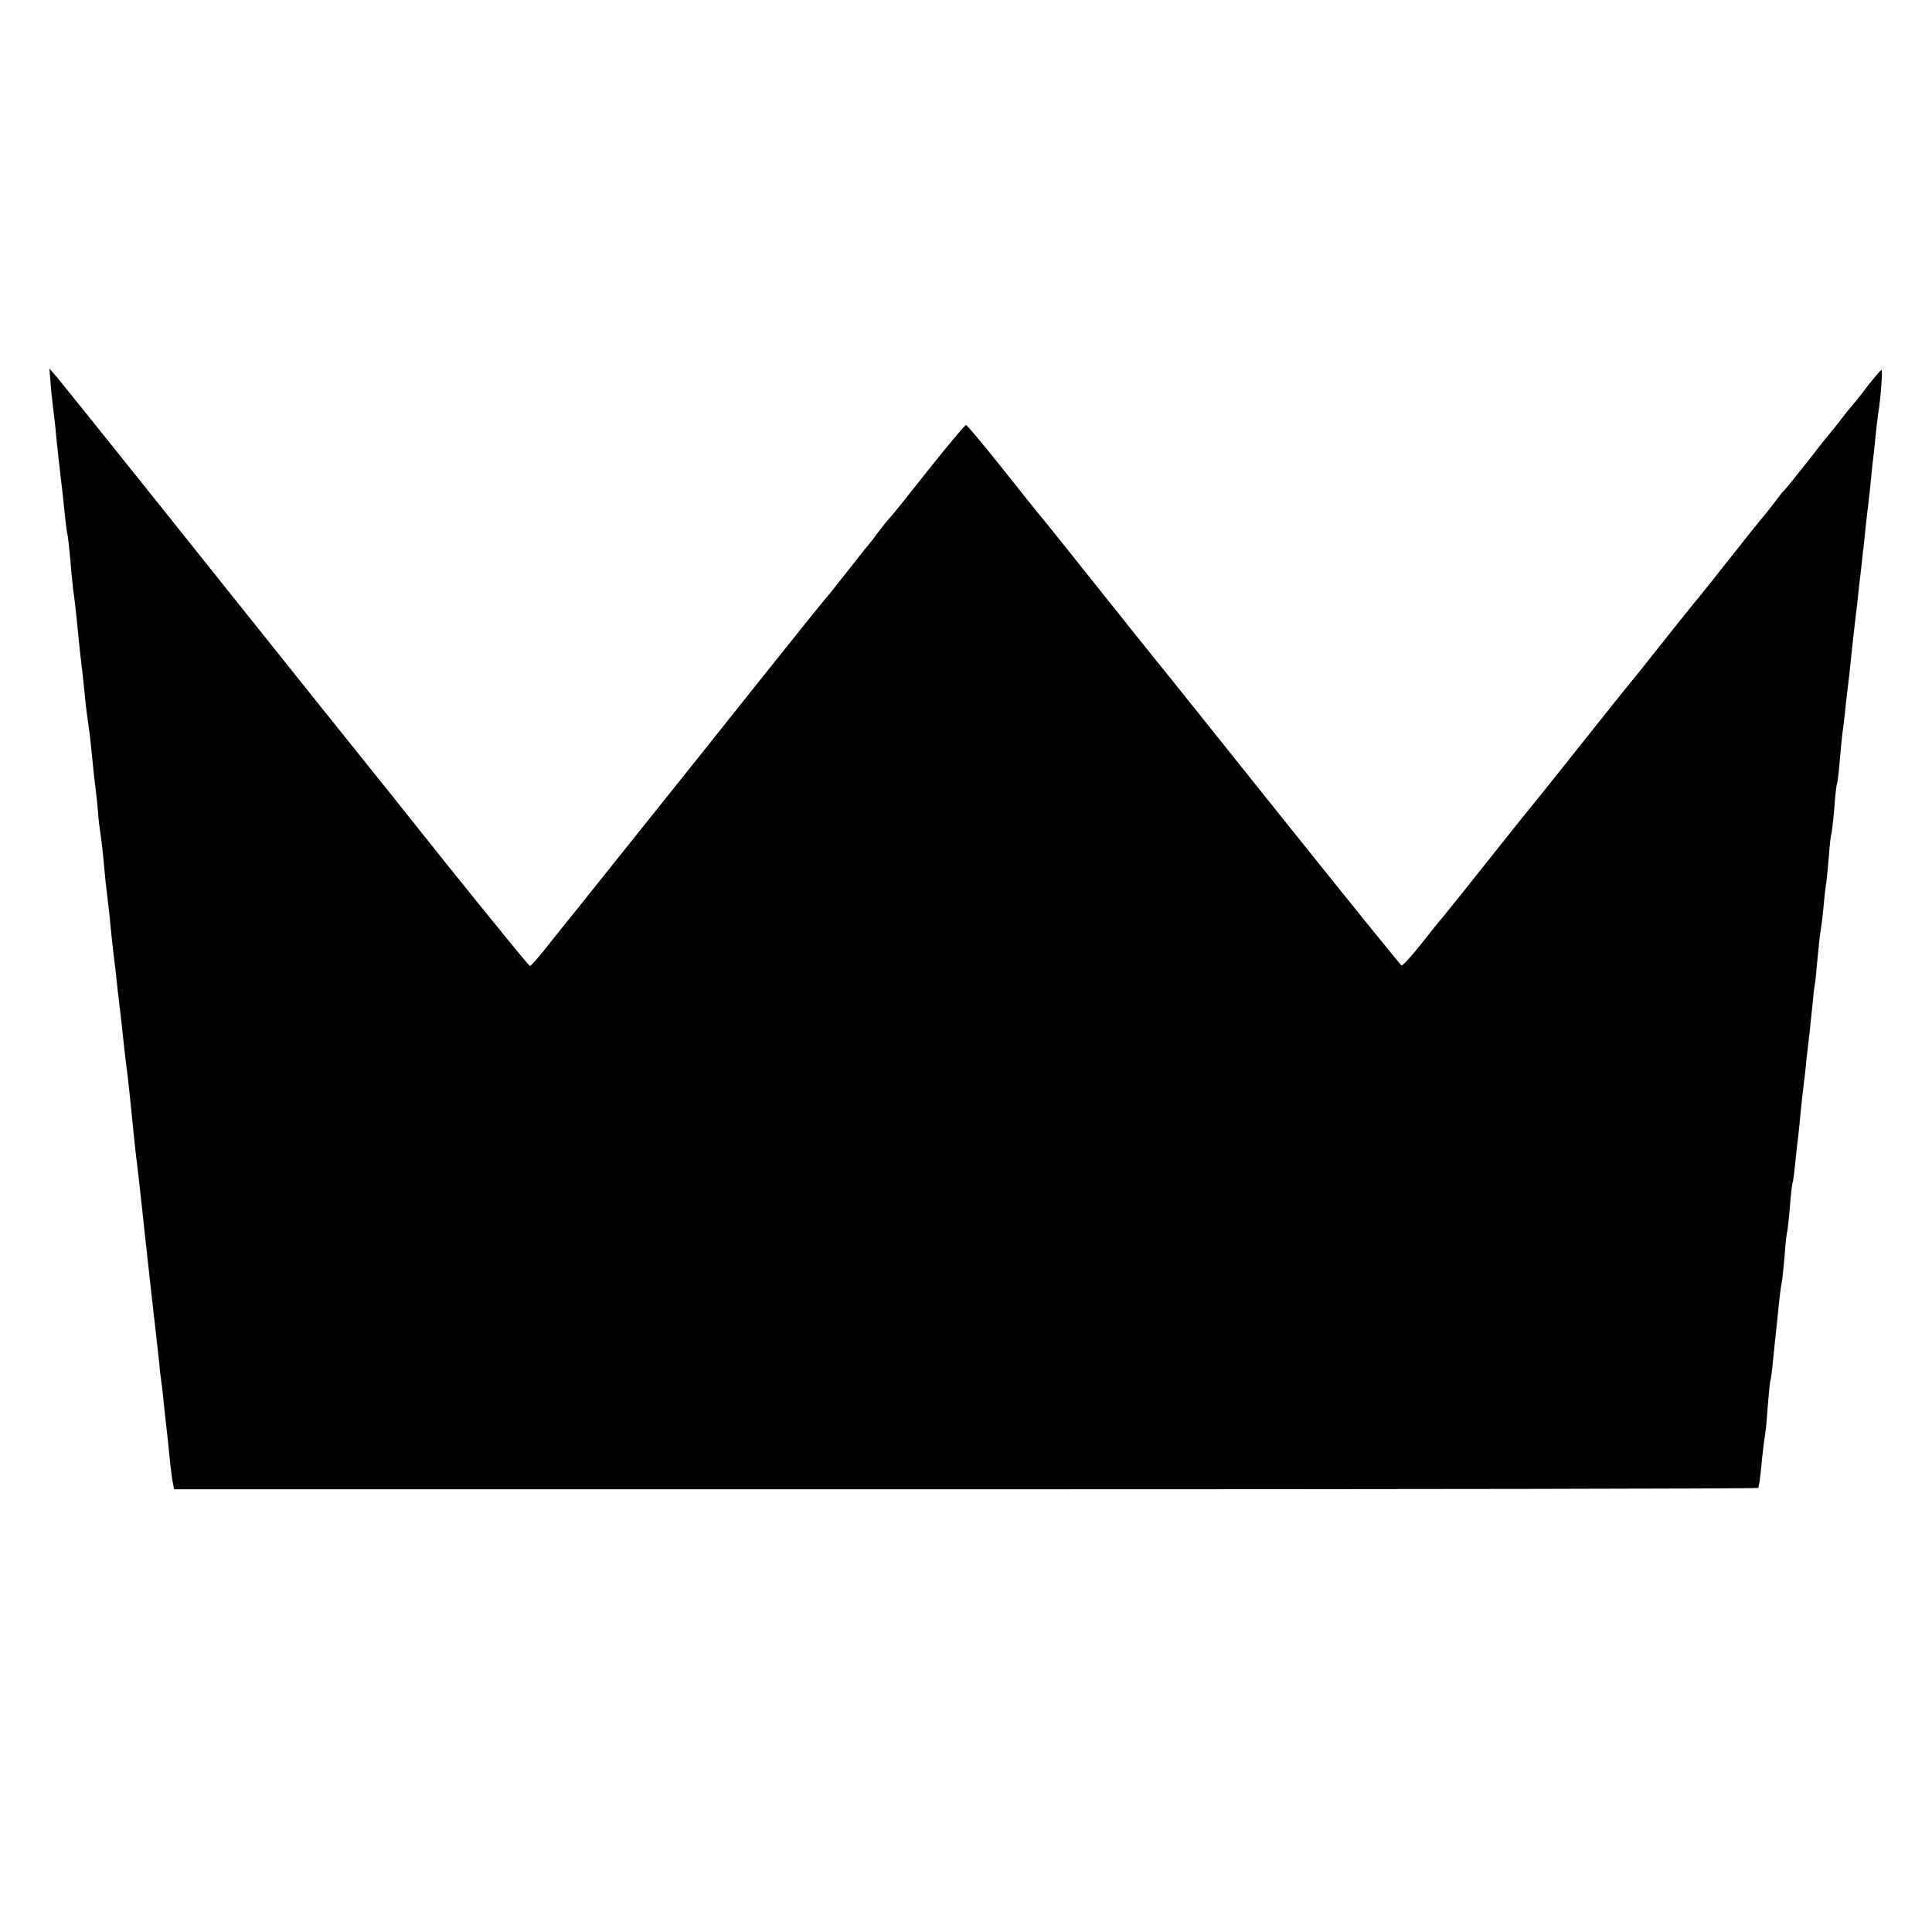
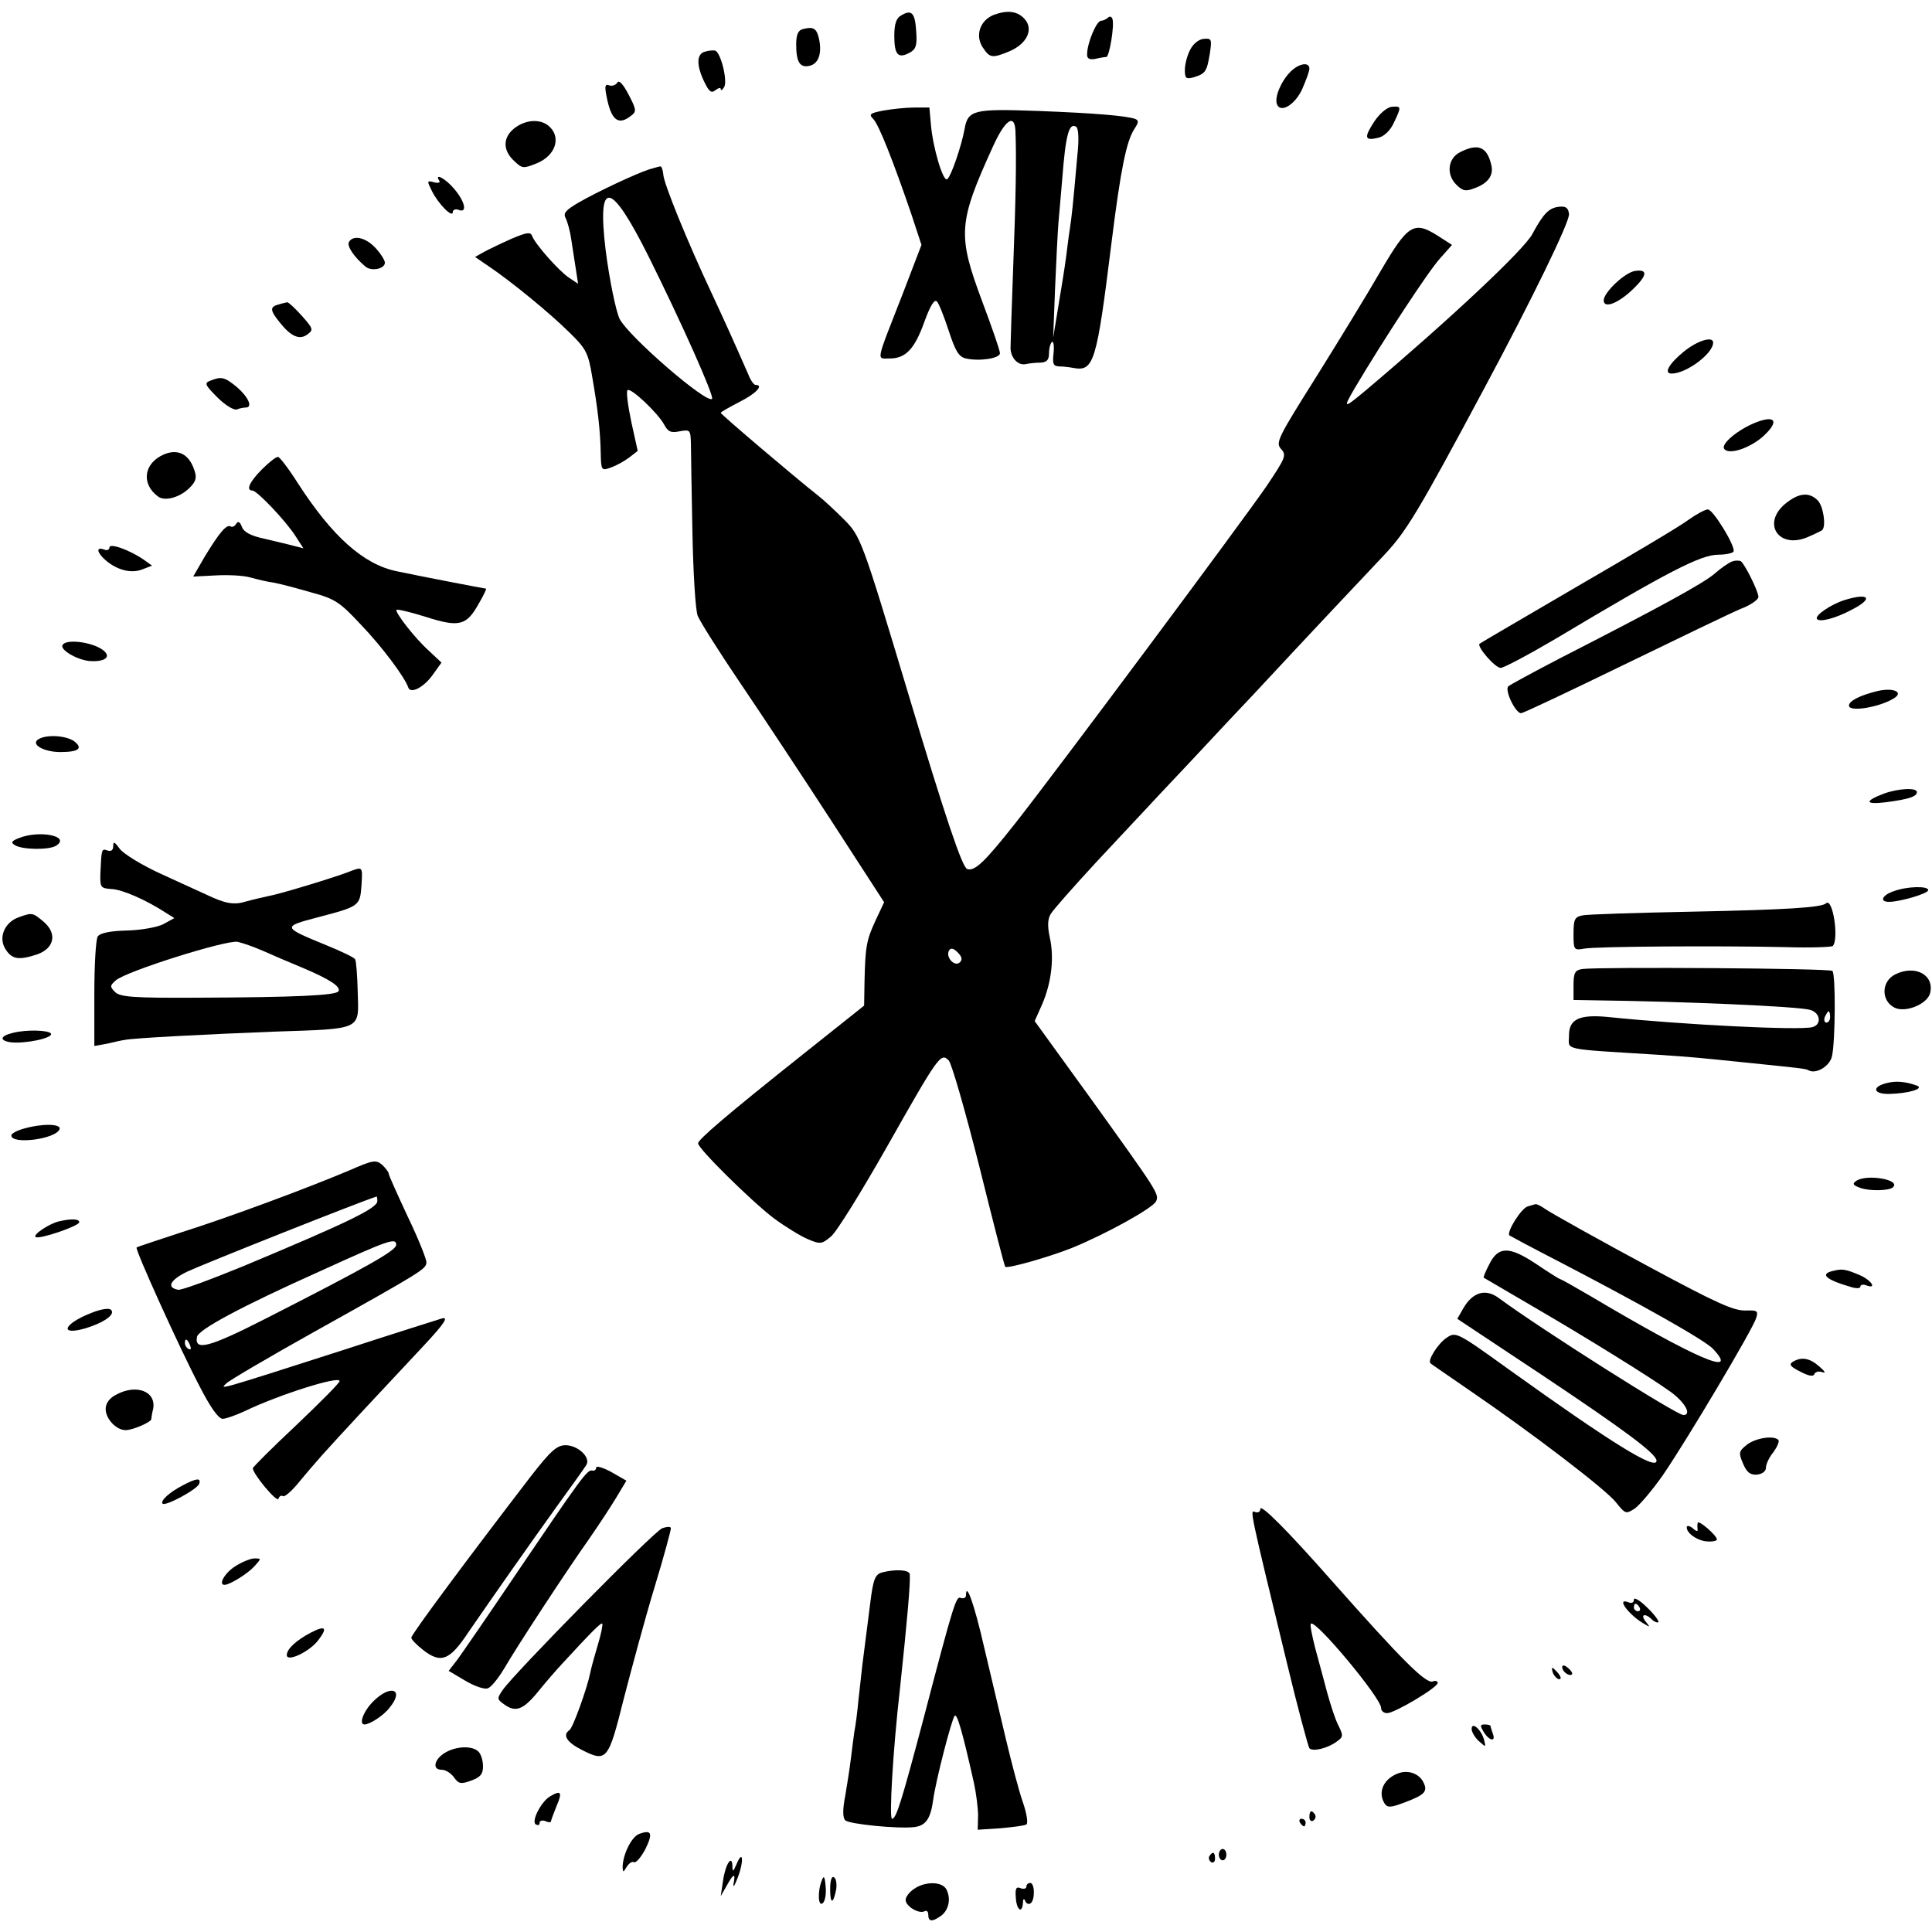
- <svg xmlns="http://www.w3.org/2000/svg" version="1.0" width="700pt" height="700pt" viewBox="0 0 700 700" preserveAspectRatio="xMidYMid meet">
-   <g transform="translate(0,700) scale(0.1,-0.1)" fill="#000000" stroke="none">
-     <path d="M185 5590 c4 -41 9 -82 10 -90 1 -8 6 -46 9 -85 4 -38 11 -104 16 -145 5 -41 12 -102 15 -135 3 -33 8 -67 10 -75 2 -8 6 -49 10 -90 3 -41 8 -88 10 -105 5 -33 11 -86 20 -180 3 -33 8 -74 10 -91 2 -17 7 -57 10 -90 5 -56 8 -79 20 -164 2 -19 7 -62 10 -95 3 -33 8 -78 11 -100 3 -22 7 -60 9 -85 1 -25 6 -61 9 -80 3 -19 8 -62 11 -95 3 -33 7 -78 10 -100 9 -75 15 -130 20 -185 3 -30 8 -69 10 -86 2 -17 7 -57 10 -90 4 -32 8 -70 10 -84 2 -14 6 -54 10 -90 4 -36 8 -76 10 -90 6 -40 18 -153 20 -175 2 -25 15 -150 20 -190 2 -16 7 -55 10 -85 3 -30 8 -71 10 -90 2 -19 6 -57 9 -85 3 -27 15 -133 26 -235 12 -102 23 -205 26 -230 2 -25 6 -61 9 -80 3 -19 7 -60 10 -90 3 -30 8 -71 10 -90 2 -19 7 -62 10 -95 3 -33 8 -72 11 -86 l5 -25 2869 0 c1579 0 2870 2 2871 5 0 3 2 13 4 21 1 8 6 46 9 83 4 37 9 77 11 87 2 10 7 59 10 107 4 48 8 90 10 93 2 3 6 39 10 80 4 41 9 89 11 105 2 17 6 57 9 90 4 33 8 67 10 75 2 8 7 53 11 100 3 47 8 87 10 90 1 3 5 42 9 85 3 44 8 87 11 95 2 8 6 40 9 70 3 30 7 71 10 90 2 19 7 64 10 100 4 36 8 76 10 90 2 14 7 54 10 90 4 36 9 79 11 95 2 17 6 59 10 95 3 35 7 71 9 80 2 8 6 51 10 95 4 44 9 89 11 100 2 11 7 47 10 80 3 33 7 71 9 84 3 13 7 61 11 105 3 45 8 84 10 87 1 3 6 43 10 90 3 46 8 87 10 90 2 4 6 37 9 75 3 38 8 85 10 104 3 19 7 55 10 80 2 25 7 65 10 90 3 25 8 65 10 90 5 48 13 122 20 180 3 19 7 60 10 90 4 30 8 69 10 85 2 17 6 57 10 90 3 33 8 76 10 95 3 19 7 58 10 85 3 28 7 68 9 90 3 22 8 67 11 100 3 33 8 71 10 85 9 57 17 160 12 160 -2 0 -26 -28 -53 -62 -26 -35 -51 -65 -54 -68 -3 -3 -21 -25 -40 -50 -19 -25 -37 -47 -40 -50 -3 -3 -39 -48 -79 -100 -41 -52 -79 -99 -85 -105 -6 -5 -24 -28 -40 -50 -17 -22 -33 -42 -36 -45 -3 -3 -57 -70 -120 -150 -63 -80 -122 -154 -132 -165 -9 -11 -63 -78 -120 -150 -56 -71 -105 -132 -108 -135 -3 -3 -84 -104 -180 -225 -96 -121 -177 -222 -180 -225 -3 -3 -75 -93 -160 -200 -85 -107 -157 -197 -160 -200 -3 -3 -37 -44 -75 -93 -38 -48 -72 -86 -77 -85 -4 2 -203 248 -443 548 -240 300 -442 553 -450 562 -8 10 -104 129 -212 265 -109 137 -202 253 -208 259 -5 6 -66 82 -134 168 -69 86 -127 156 -131 156 -4 0 -65 -73 -136 -162 -71 -90 -134 -169 -142 -176 -7 -8 -25 -30 -40 -50 -15 -21 -29 -39 -32 -42 -3 -3 -30 -36 -60 -75 -66 -84 -82 -104 -95 -119 -6 -6 -102 -126 -214 -266 -112 -140 -216 -271 -232 -291 -16 -20 -124 -155 -240 -300 -116 -145 -218 -273 -227 -284 -9 -11 -48 -59 -86 -107 -38 -49 -72 -88 -76 -88 -3 0 -136 163 -296 362 -159 200 -297 372 -306 383 -9 11 -256 319 -548 685 -292 366 -545 681 -561 700 l-30 35 6 -75z" />
+ <svg xmlns="http://www.w3.org/2000/svg" version="1.0" width="512pt" height="512pt" viewBox="0 0 512 512" preserveAspectRatio="xMidYMid meet">
+   <g transform="translate(0,512) scale(0.1,-0.1)" fill="#000000" stroke="none">
+     <path d="M2388 5079 c-13 -7 -18 -23 -18 -54 0 -50 10 -61 40 -45 17 9 21 19 18 57 -3 49 -12 59 -40 42z" />
+     <path d="M2632 5080 c-35 -15 -48 -54 -28 -85 19 -29 25 -30 71 -11 47 20 65 59 40 86 -19 21 -46 24 -83 10z" />
+     <path d="M2936 5073 c-4 -4 -13 -8 -18 -8 -12 0 -36 -57 -37 -87 -1 -13 5 -17 22 -14 12 3 25 5 29 5 8 1 22 85 16 101 -2 6 -7 8 -12 3z" />
+     <path d="M2128 5043 c-13 -3 -18 -15 -18 -41 0 -47 10 -63 37 -56 23 6 32 35 23 73 -6 26 -15 31 -42 24z" />
+     <path d="M3154 4988 c-8 -15 -14 -39 -14 -53 0 -23 3 -25 23 -20 32 10 35 15 43 62 6 39 5 42 -16 40 -13 -1 -28 -13 -36 -29z" />
+     <path d="M1868 4983 c-22 -6 -23 -35 -2 -79 13 -27 19 -32 30 -23 8 6 14 8 14 3 0 -5 4 -3 9 5 10 16 -9 93 -24 97 -6 1 -18 0 -27 -3z" />
+     <path d="M3420 4930 c-25 -25 -43 -68 -36 -86 9 -25 48 -2 67 40 10 23 19 47 19 54 0 19 -28 14 -50 -8z" />
+     <path d="M1636 4901 c-5 -7 -14 -10 -22 -7 -10 4 -12 -2 -7 -27 12 -65 31 -81 65 -54 15 11 15 16 -6 56 -15 29 -26 40 -30 32z" />
+     <path d="M2341 4827 c-36 -7 -39 -10 -27 -22 15 -15 53 -112 101 -252 l27 -82 -51 -133 c-71 -182 -69 -168 -33 -168 42 0 66 25 92 98 15 41 26 60 33 53 5 -5 19 -40 31 -77 18 -55 27 -70 46 -74 35 -8 90 0 90 14 0 7 -21 68 -47 137 -66 177 -64 208 29 412 32 70 57 87 59 40 3 -67 1 -181 -6 -363 -4 -107 -7 -203 -7 -213 1 -26 20 -46 40 -42 9 2 27 4 40 4 16 1 22 7 22 25 0 14 4 27 8 30 4 2 6 -11 4 -30 -3 -28 -1 -34 14 -35 11 0 28 -2 38 -4 55 -10 62 12 102 335 24 192 39 265 60 298 12 18 12 23 2 27 -24 8 -102 15 -258 21 -170 6 -185 3 -194 -49 -8 -44 -36 -126 -46 -132 -11 -7 -38 85 -43 145 l-4 45 -40 0 c-23 0 -59 -4 -82 -8z m514 -120 c-12 -137 -15 -162 -20 -195 -3 -18 -7 -52 -10 -75 -3 -23 -12 -80 -20 -127 l-14 -85 5 130 c3 72 7 150 9 175 2 25 7 77 10 115 9 118 18 151 37 139 6 -4 8 -32 3 -77z" />
+     <path d="M3642 4798 c-28 -43 -26 -52 11 -43 16 4 32 20 41 40 20 42 20 44 -5 42 -13 -1 -32 -17 -47 -39z" />
+     <path d="M1375 4788 c-42 -24 -47 -63 -12 -95 21 -20 24 -20 59 -6 52 21 67 72 30 101 -20 15 -50 15 -77 0z" />
+     <path d="M3870 4717 c-33 -16 -38 -59 -11 -86 17 -17 25 -19 48 -10 37 13 52 35 45 62 -11 48 -35 58 -82 34z" />
+     <path d="M1720 4671 c-34 -11 -135 -58 -187 -88 -34 -20 -41 -28 -34 -41 5 -10 12 -35 15 -57 3 -22 9 -57 12 -78 l6 -39 -24 16 c-26 17 -90 89 -98 111 -4 11 -15 9 -55 -8 -27 -12 -60 -28 -73 -35 l-23 -13 38 -26 c58 -39 163 -125 214 -176 42 -41 48 -53 58 -113 15 -86 22 -146 23 -205 1 -46 2 -47 27 -38 14 5 36 17 49 27 l22 17 -17 77 c-9 43 -14 81 -10 84 8 8 80 -60 97 -91 10 -19 18 -23 41 -18 28 5 29 4 30 -33 0 -22 2 -127 4 -234 2 -107 8 -207 14 -222 6 -15 57 -96 114 -180 57 -84 166 -249 242 -366 l138 -213 -23 -49 c-24 -52 -27 -69 -29 -165 l-1 -60 -157 -125 c-210 -167 -283 -230 -283 -240 0 -14 141 -153 200 -198 31 -23 72 -48 91 -56 33 -14 37 -13 61 7 15 12 81 119 148 237 137 242 143 251 164 230 8 -8 44 -134 81 -280 36 -145 67 -266 69 -267 5 -6 117 26 177 50 91 37 217 107 223 124 8 19 3 26 -170 267 l-152 210 20 45 c25 58 32 124 20 177 -6 28 -6 47 2 61 6 11 61 73 121 138 61 65 125 134 144 154 18 20 87 92 151 161 64 69 133 141 151 161 90 97 263 281 318 339 58 62 88 111 264 440 126 235 228 444 225 463 -2 17 -9 21 -27 19 -26 -3 -41 -18 -70 -72 -22 -42 -223 -230 -441 -414 -60 -50 -62 -50 -30 5 74 125 197 313 227 345 l31 35 -39 25 c-62 39 -78 29 -150 -94 -34 -59 -111 -185 -171 -281 -102 -162 -108 -174 -93 -191 15 -16 12 -23 -39 -99 -64 -93 -553 -750 -664 -891 -82 -104 -109 -130 -129 -123 -13 5 -56 131 -157 468 -122 406 -125 414 -170 459 -23 23 -52 50 -66 61 -61 48 -260 217 -260 221 0 2 23 15 50 29 44 22 65 45 42 45 -4 0 -13 12 -19 28 -43 98 -65 146 -98 217 -64 136 -125 287 -127 311 -1 13 -5 24 -8 23 -3 0 -16 -4 -30 -8z m-1 -231 c89 -179 174 -370 168 -377 -14 -14 -221 165 -245 212 -10 21 -27 104 -37 182 -23 191 13 185 114 -17z m825 -1870 c-14 -14 -39 14 -29 31 5 8 12 6 23 -5 11 -11 13 -19 6 -26z" />
+     <path d="M1164 4641 c4 -5 -3 -7 -14 -4 -19 5 -19 4 -5 -24 17 -34 55 -72 55 -55 0 6 7 9 15 6 24 -10 18 21 -11 55 -23 28 -54 44 -40 22z" />
+     <path d="M925 4479 c-7 -10 13 -40 43 -65 15 -14 52 -7 52 10 0 6 -11 24 -25 39 -26 28 -59 35 -70 16z" />
+     <path d="M4333 4402 c-27 -4 -83 -57 -83 -78 0 -23 39 -8 79 31 37 36 38 52 4 47z" />
+     <path d="M738 4313 c-23 -6 -23 -15 3 -47 30 -38 53 -48 74 -32 16 12 15 15 -15 49 -18 20 -35 36 -39 36 -3 -1 -14 -3 -23 -6z" />
+     <path d="M4462 4188 c-39 -32 -54 -58 -32 -58 39 0 110 53 110 82 0 18 -41 6 -78 -24z" />
+     <path d="M557 4111 c-16 -6 -14 -11 19 -44 21 -21 44 -35 52 -32 7 3 18 5 23 5 20 0 7 28 -23 54 -33 27 -41 29 -71 17z" />
+     <path d="M4652 4000 c-47 -19 -91 -56 -83 -69 11 -18 69 1 105 34 42 39 31 56 -22 35z" />
+     <path d="M435 3916 c-54 -23 -62 -78 -16 -112 19 -14 62 -1 87 27 14 15 16 25 8 46 -14 40 -43 54 -79 39z" />
+     <path d="M694 3876 c-33 -33 -43 -56 -25 -56 12 0 90 -82 115 -122 l20 -31 -24 6 c-14 4 -49 12 -78 19 -38 8 -56 18 -61 32 -5 13 -10 16 -15 8 -4 -7 -11 -10 -15 -7 -11 6 -30 -17 -69 -81 l-30 -52 58 3 c33 2 74 0 92 -5 18 -5 47 -12 63 -14 17 -3 62 -15 100 -26 63 -17 76 -26 131 -85 56 -58 117 -140 126 -167 6 -18 42 1 65 34 l23 32 -33 31 c-38 34 -92 104 -86 109 2 2 37 -6 78 -19 88 -28 107 -23 139 34 13 22 22 41 20 41 -3 0 -185 35 -236 46 -89 18 -172 93 -263 234 -24 38 -48 69 -52 69 -5 1 -24 -14 -43 -33z" />
+     <path d="M4730 3784 c-61 -52 -16 -119 59 -88 19 8 37 17 40 19 11 11 3 64 -12 79 -23 23 -51 20 -87 -10z" />
+     <path d="M4474 3742 c-21 -16 -154 -95 -294 -176 -140 -82 -257 -150 -259 -152 -8 -7 41 -64 56 -64 8 0 74 35 147 78 296 177 383 222 430 222 19 0 37 4 40 8 7 12 -54 112 -68 112 -7 0 -31 -13 -52 -28z" />
+     <path d="M290 3669 c0 -6 -7 -9 -15 -5 -20 7 -19 -7 3 -27 30 -27 69 -38 99 -26 l26 10 -21 15 c-37 26 -92 46 -92 33z" />
+     <path d="M4590 3632 c-8 -3 -29 -17 -47 -33 -31 -26 -142 -87 -408 -223 -71 -37 -134 -71 -138 -75 -10 -10 19 -71 34 -71 6 0 128 58 272 128 144 70 283 137 309 148 27 10 48 25 48 32 0 15 -37 89 -47 95 -5 2 -15 2 -23 -1z" />
+     <path d="M4889 3530 c-36 -11 -80 -41 -74 -50 6 -10 49 1 92 24 59 30 47 46 -18 26z" />
+     <path d="M166 3411 c-9 -13 42 -42 75 -43 46 -2 57 17 21 36 -34 17 -88 21 -96 7z" />
+     <path d="M4977 3289 c-46 -11 -77 -26 -77 -39 0 -18 83 -4 120 20 25 16 -2 28 -43 19z" />
+     <path d="M102 3161 c-22 -13 13 -34 58 -34 49 0 61 10 36 29 -22 15 -73 18 -94 5z" />
+     <path d="M4993 3017 c-53 -20 -51 -30 5 -23 61 8 82 15 82 27 0 12 -48 10 -87 -4z" />
+     <path d="M50 2899 c-20 -8 -22 -12 -10 -19 19 -12 91 -13 109 -1 39 25 -44 42 -99 20z" />
+     <path d="M300 2878 c0 -11 -5 -15 -15 -12 -16 6 -16 4 -19 -61 -1 -37 1 -39 29 -41 29 -1 92 -29 143 -62 l24 -15 -29 -16 c-15 -8 -58 -16 -97 -17 -45 -1 -72 -7 -77 -16 -5 -7 -9 -75 -9 -152 l0 -138 33 6 c17 4 39 9 47 10 21 5 216 15 395 22 237 8 226 3 223 105 -1 43 -4 83 -7 87 -3 5 -37 21 -76 37 -117 48 -118 49 -23 74 111 29 112 30 116 85 3 51 4 50 -35 35 -39 -15 -183 -59 -213 -64 -14 -3 -40 -9 -58 -14 -32 -10 -55 -6 -107 19 -11 5 -63 29 -116 53 -53 24 -103 55 -112 68 -13 18 -17 20 -17 7z m395 -277 c22 -10 69 -30 105 -45 74 -31 104 -51 97 -63 -7 -11 -114 -16 -374 -17 -171 -1 -205 2 -218 15 -14 14 -14 17 2 31 27 24 294 108 323 102 13 -3 42 -13 65 -23z" />
+     <path d="M5018 2758 c-30 -10 -38 -28 -12 -28 29 0 104 22 104 31 0 12 -58 10 -92 -3z" />
+     <path d="M4839 2726 c-11 -11 -106 -17 -354 -22 -148 -3 -280 -7 -292 -10 -20 -4 -23 -11 -23 -49 0 -42 1 -44 28 -39 31 6 360 8 535 4 64 -2 120 0 124 3 17 18 0 130 -18 113z" />
+     <path d="M49 2689 c-38 -14 -54 -55 -34 -85 17 -27 36 -29 84 -13 45 16 53 55 17 86 -30 25 -30 25 -67 12z" />
+     <path d="M4193 2552 c-19 -3 -23 -10 -23 -43 l0 -39 58 -1 c236 -3 533 -16 568 -25 28 -7 33 -39 7 -46 -34 -9 -340 6 -543 27 -75 7 -102 -6 -102 -49 0 -40 -25 -35 232 -51 91 -6 111 -8 228 -20 146 -15 168 -17 174 -21 20 -12 57 10 63 37 9 40 10 218 1 226 -7 7 -618 11 -663 5z m657 -127 c0 -8 -4 -15 -10 -15 -5 0 -7 7 -4 15 4 8 8 15 10 15 2 0 4 -7 4 -15z" />
+     <path d="M5023 2538 c-37 -18 -39 -69 -3 -88 28 -15 87 8 95 38 12 48 -39 76 -92 50z" />
+     <path d="M35 2383 c-34 -8 -38 -20 -8 -25 38 -5 115 11 108 23 -6 9 -64 11 -100 2z" />
+     <path d="M5001 2250 c-42 -10 -37 -30 6 -29 50 1 94 14 73 22 -30 11 -56 13 -79 7z" />
+     <path d="M63 2129 c-18 -5 -33 -13 -33 -18 0 -25 119 -10 128 17 4 14 -46 15 -95 1z" />
+     <path d="M925 2018 c-109 -46 -318 -124 -445 -164 -63 -21 -116 -38 -118 -40 -5 -4 114 -267 166 -366 29 -57 51 -88 62 -88 9 0 36 10 60 21 87 42 250 94 250 79 0 -5 -52 -57 -115 -117 -63 -59 -115 -111 -115 -114 0 -15 64 -92 68 -81 2 7 7 10 12 7 4 -3 24 14 43 38 47 56 56 67 173 193 56 60 127 136 158 169 56 60 67 78 44 70 -7 -2 -121 -38 -253 -81 -346 -111 -333 -107 -315 -90 8 8 112 69 230 135 290 162 300 168 300 186 0 9 -22 64 -50 122 -27 58 -50 109 -50 113 0 4 -8 14 -17 23 -17 14 -24 13 -88 -15z m75 -81 c0 -19 -79 -57 -354 -172 -88 -36 -166 -65 -174 -63 -32 6 -21 26 24 48 45 21 462 187 502 199 1 1 2 -5 2 -12z m50 -116 c0 -15 -76 -58 -347 -196 -149 -76 -188 -86 -181 -48 3 19 116 80 328 175 180 82 200 89 200 69z m-546 -267 c3 -8 2 -12 -4 -9 -6 3 -10 10 -10 16 0 14 7 11 14 -7z" />
+     <path d="M4920 1991 c-12 -8 -10 -12 10 -19 24 -9 78 -8 87 2 20 20 -69 35 -97 17z" />
+     <path d="M4049 1923 c-17 -4 -57 -68 -49 -77 3 -2 59 -32 125 -66 227 -118 394 -212 415 -235 71 -76 -45 -26 -328 142 -41 24 -75 43 -77 43 -2 0 -31 18 -65 41 -71 47 -100 47 -124 -3 -9 -17 -15 -32 -14 -34 2 -1 55 -32 118 -69 150 -87 324 -195 378 -234 38 -28 56 -61 33 -61 -18 0 -378 228 -489 310 -35 26 -69 16 -94 -27 l-16 -28 223 -148 c222 -148 305 -210 305 -228 0 -27 -117 45 -393 243 -136 98 -139 99 -163 83 -23 -15 -52 -61 -43 -68 2 -2 49 -34 104 -72 164 -112 362 -263 388 -297 24 -30 26 -31 49 -16 13 9 47 49 75 89 65 95 239 388 247 416 6 19 3 21 -27 20 -32 -1 -75 18 -257 116 -123 66 -254 139 -275 153 -11 8 -22 13 -25 13 -3 -1 -12 -3 -21 -6z" />
+     <path d="M155 1883 c-26 -7 -67 -34 -61 -41 8 -8 116 29 116 39 0 9 -21 10 -55 2z" />
+     <path d="M4858 1752 c-36 -8 -20 -23 45 -42 15 -5 27 -5 27 0 0 5 7 7 15 4 31 -12 14 14 -17 27 -38 16 -46 17 -70 11z" />
+     <path d="M243 1641 c-75 -29 -88 -62 -16 -41 49 15 80 37 67 49 -5 5 -26 2 -51 -8z" />
+     <path d="M4751 1511 c-11 -7 -6 -13 20 -26 21 -11 34 -14 37 -7 2 6 11 9 20 6 12 -4 9 1 -7 15 -25 22 -47 26 -70 12z" />
+     <path d="M308 1424 c-18 -9 -28 -23 -28 -38 0 -26 28 -56 53 -56 19 0 67 21 68 29 0 3 2 16 5 28 8 46 -45 66 -98 37z" />
+     <path d="M4629 1291 c-21 -17 -22 -21 -10 -49 10 -24 19 -31 37 -30 15 2 24 9 24 19 0 9 9 28 20 41 10 14 16 28 13 32 -13 13 -61 5 -84 -13z" />
+     <path d="M1407 1208 c-162 -211 -317 -419 -317 -428 0 -5 15 -20 33 -34 46 -35 69 -26 118 48 78 113 153 220 229 326 42 58 80 111 84 118 12 20 -23 52 -55 52 -23 0 -39 -14 -92 -82z" />
+     <path d="M1580 1231 c0 -6 -5 -10 -11 -8 -13 2 -28 -18 -204 -278 -70 -104 -139 -204 -152 -222 l-24 -31 44 -26 c25 -15 52 -24 60 -20 9 3 28 27 43 52 36 62 166 260 224 342 25 36 58 86 73 111 l27 45 -40 23 c-22 12 -40 17 -40 12z" />
+     <path d="M485 1184 c-35 -18 -61 -41 -54 -49 8 -7 92 38 97 53 5 16 -7 15 -43 -4z" />
+     <path d="M3340 1121 c0 -7 -6 -11 -14 -8 -14 6 -15 10 84 -398 29 -121 57 -224 60 -228 9 -10 49 0 73 18 17 12 17 16 4 42 -8 15 -21 55 -30 88 -9 33 -23 87 -32 119 -8 32 -14 61 -11 63 12 12 186 -197 186 -223 0 -8 7 -14 16 -14 20 0 134 68 134 80 0 5 -6 7 -13 4 -18 -7 -82 57 -267 266 -119 135 -190 206 -190 191z" />
+     <path d="M4499 1084 c-1 -5 -1 -13 0 -18 1 -5 -5 -4 -13 4 -9 7 -16 8 -16 2 0 -16 31 -37 57 -37 12 -1 23 2 23 5 0 11 -50 54 -51 44z" />
+     <path d="M1755 1070 c-22 -8 -395 -387 -423 -429 -15 -22 -15 -24 3 -37 31 -23 51 -16 91 33 21 26 49 58 62 72 81 88 105 112 108 108 2 -2 -3 -28 -12 -57 -9 -30 -18 -63 -20 -74 -8 -40 -46 -146 -55 -151 -19 -13 -7 -32 32 -52 67 -34 71 -29 112 135 21 81 57 215 82 297 25 82 44 153 43 156 -2 4 -12 3 -23 -1z" />
+     <path d="M623 969 c-28 -18 -45 -49 -28 -49 14 0 62 30 79 49 19 21 19 21 0 21 -10 0 -34 -10 -51 -21z" />
+     <path d="M2338 953 c-19 -5 -24 -18 -32 -83 -11 -87 -17 -135 -21 -165 -2 -16 -6 -57 -10 -90 -3 -33 -8 -71 -11 -85 -2 -14 -6 -45 -9 -70 -3 -25 -10 -70 -15 -99 -7 -35 -7 -58 0 -65 10 -10 138 -23 183 -18 30 4 43 21 50 72 7 52 49 214 57 223 6 7 20 -39 51 -178 6 -27 11 -67 11 -87 l-1 -37 61 4 c33 3 64 7 68 10 5 3 1 29 -9 58 -10 28 -30 104 -45 167 -15 63 -41 174 -58 245 -26 114 -48 175 -48 137 0 -6 -6 -9 -13 -7 -13 6 -17 -4 -101 -325 -57 -215 -71 -260 -82 -260 -8 0 2 178 21 345 19 178 28 281 26 303 -1 12 -38 14 -73 5z" />
+     <path d="M4330 881 c0 -8 -6 -11 -15 -7 -34 13 3 -36 45 -59 13 -8 13 -7 1 8 -15 19 -1 23 17 5 6 -6 14 -9 17 -7 2 3 -11 21 -30 39 -19 19 -35 28 -35 21z m15 -21 c3 -5 1 -10 -4 -10 -6 0 -11 5 -11 10 0 6 2 10 4 10 3 0 8 -4 11 -10z" />
+     <path d="M825 794 c-39 -20 -65 -44 -65 -60 0 -20 61 9 84 40 25 33 18 39 -19 20z" />
+     <path d="M4140 702 c0 -12 19 -26 26 -19 2 2 -2 10 -11 17 -9 8 -15 8 -15 2z" />
+     <path d="M4116 685 c4 -8 11 -15 16 -15 6 0 5 6 -2 15 -7 8 -14 15 -16 15 -2 0 -1 -7 2 -15z" />
+     <path d="M989 611 c-26 -26 -39 -61 -23 -61 14 0 51 24 66 44 41 49 4 64 -43 17z" />
+     <path d="M3900 538 c0 -8 9 -23 19 -32 19 -17 19 -17 14 3 -7 27 -33 50 -33 29z" />
+     <path d="M3932 530 c15 -24 33 -27 24 -4 -3 9 -6 18 -6 20 0 2 -7 4 -15 4 -13 0 -13 -3 -3 -20z" />
+     <path d="M1181 476 c-30 -17 -37 -46 -11 -46 11 0 25 -9 33 -20 12 -17 18 -19 45 -9 25 9 32 17 32 38 0 15 -5 32 -12 39 -16 16 -57 15 -87 -2z" />
+     <path d="M3710 422 c-42 -13 -60 -50 -41 -81 8 -12 16 -12 55 3 53 20 61 29 47 55 -11 20 -37 30 -61 23z" />
+     <path d="M1457 359 c-23 -14 -50 -66 -37 -74 6 -3 10 -2 10 4 0 6 7 8 15 5 8 -4 15 -4 15 -1 0 2 7 21 15 41 16 37 12 43 -18 25z" />
+     <path d="M3470 304 c0 -8 5 -12 10 -9 6 4 8 11 5 16 -9 14 -15 11 -15 -7z" />
+     <path d="M3445 290 c3 -5 8 -10 11 -10 2 0 4 5 4 10 0 6 -5 10 -11 10 -5 0 -7 -4 -4 -10z" />
+     <path d="M1694 260 c-21 -8 -44 -56 -44 -89 1 -14 2 -13 11 2 6 9 14 15 19 12 5 -3 18 12 30 34 21 43 17 53 -16 41z" />
+     <path d="M3230 205 c0 -8 5 -15 10 -15 6 0 10 7 10 15 0 8 -4 15 -10 15 -5 0 -10 -7 -10 -15z" />
+     <path d="M3205 201 c-3 -5 -1 -12 5 -16 5 -3 10 1 10 9 0 18 -6 21 -15 7z" />
+     <path d="M1952 180 c-9 -21 -11 -22 -11 -5 -1 32 -19 4 -25 -40 l-6 -40 16 28 c18 33 24 34 18 5 -2 -13 3 -5 11 16 17 44 14 77 -3 36z" />
+     <path d="M2178 137 c-12 -29 -10 -73 3 -60 6 6 9 26 7 44 -2 26 -5 30 -10 16z" />
+     <path d="M2200 114 c0 -41 8 -41 16 -1 2 14 0 29 -6 32 -6 4 -10 -9 -10 -31z" />
+     <path d="M2422 114 c-12 -8 -22 -21 -22 -29 0 -17 36 -38 50 -30 6 3 10 -1 10 -9 0 -19 10 -20 34 -3 20 15 27 45 14 70 -11 21 -56 22 -86 1z" />
+     <path d="M2720 120 c0 -5 -7 -7 -15 -4 -12 5 -15 0 -13 -25 2 -33 17 -44 19 -13 0 10 3 12 6 4 2 -6 9 -10 14 -6 12 7 12 54 -1 54 -5 0 -10 -4 -10 -10z" />
  </g>
</svg>
